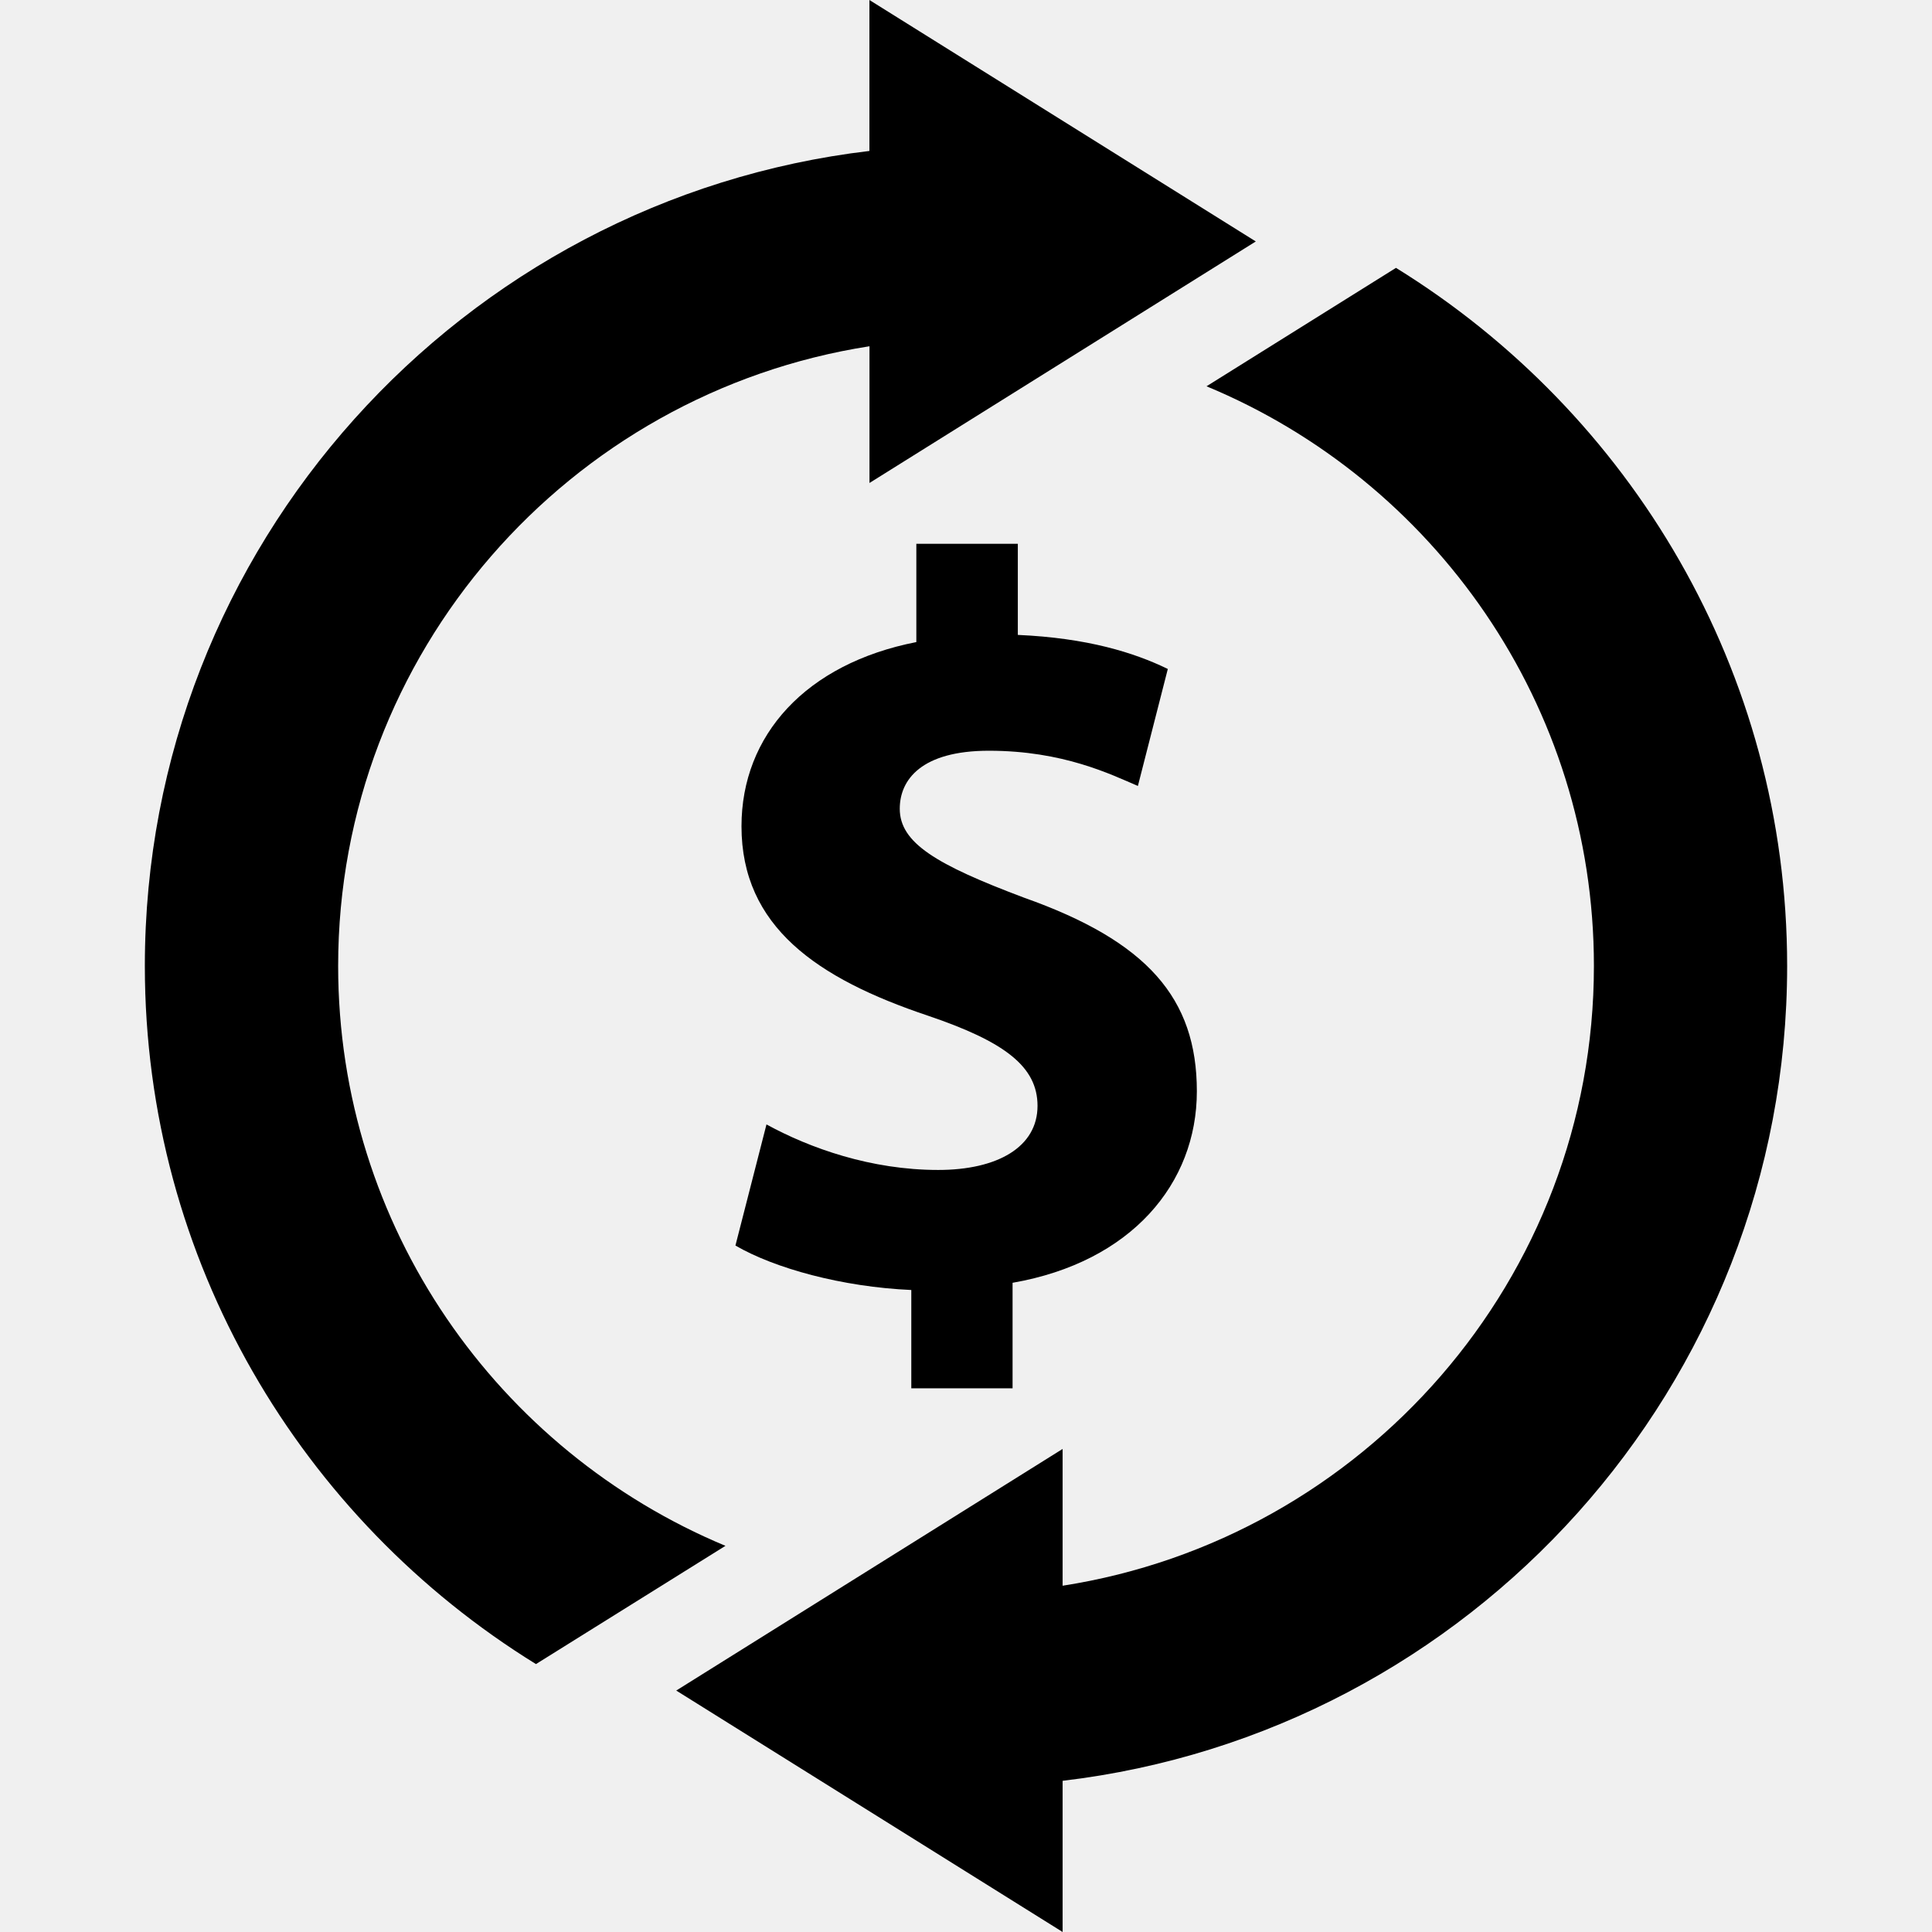
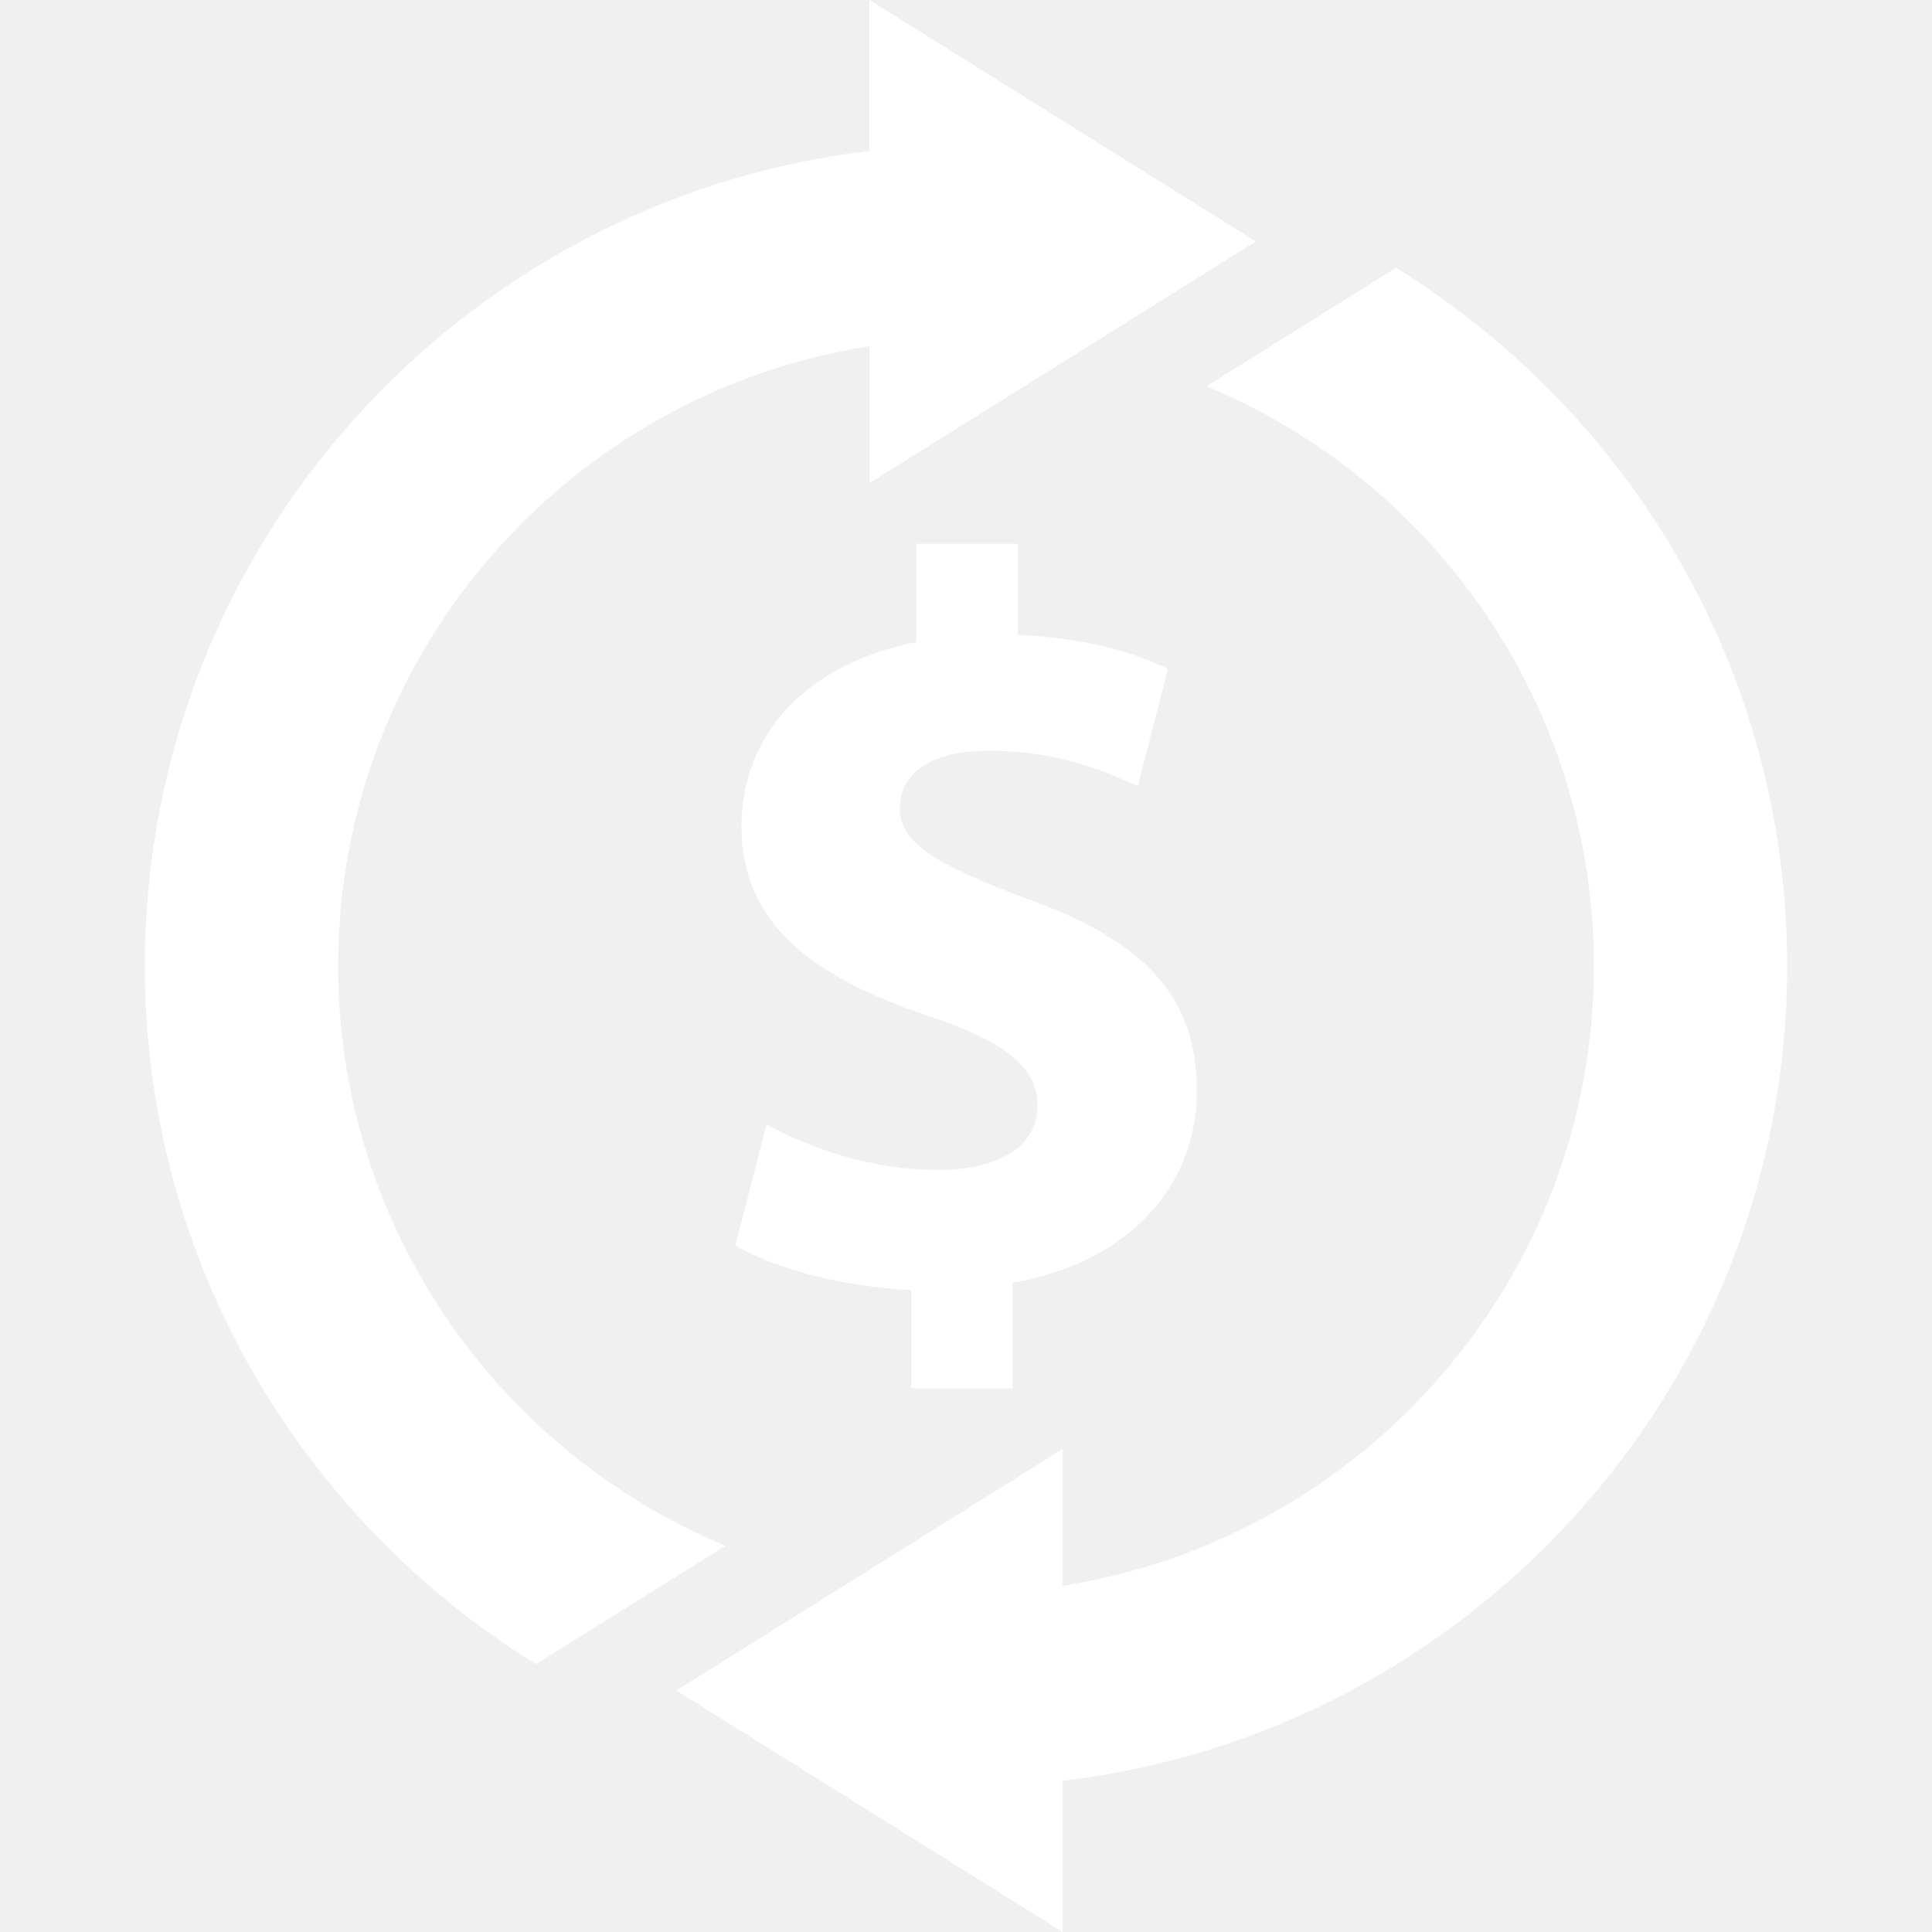
- <svg xmlns="http://www.w3.org/2000/svg" fill="#000000" version="1.1" id="Capa_1" width="800px" height="800px" viewBox="0 0 182.026 182.026" xml:space="preserve">
+ <svg xmlns="http://www.w3.org/2000/svg" fill="#FFFFFF" version="1.1" id="Capa_1" width="800px" height="800px" viewBox="0 0 182.026 182.026" xml:space="preserve">
  <g>
    <g>
      <path d="M31.859,91.005c0-29.508,21.753-53.977,50.061-58.382v12.881l36.396-22.755L81.913,0v14.222    c-38.388,4.545-68.266,37.218-68.266,76.784c0,27.809,14.789,52.153,36.849,65.778l17.853-11.141    C46.939,136.717,31.859,115.602,31.859,91.005z" />
      <path d="M131.525,25.237l-17.851,11.157c21.418,8.892,36.499,30.012,36.499,54.611c0,29.532-21.749,53.985-50.058,58.396v-12.887    l-36.402,22.764l36.402,22.747v-14.244c38.386-4.53,68.263-37.199,68.263-76.776C168.379,63.207,153.59,38.865,131.525,25.237z" />
      <path d="M95.401,130.802v-9.942c11.204-1.953,17.362-9.362,17.362-18.041c0-8.777-4.679-14.134-16.275-18.241    c-8.298-3.121-11.716-5.166-11.716-8.383c0-2.733,2.045-5.464,8.395-5.464c7.015,0,11.496,2.235,14.041,3.319l2.819-11.023    c-3.203-1.557-7.602-2.919-14.131-3.208v-8.586h-9.562v9.261c-10.42,2.041-16.473,8.777-16.473,17.355    c0,9.458,7.123,14.344,17.568,17.846c7.204,2.441,10.323,4.782,10.323,8.493c0,3.896-3.796,6.041-9.354,6.041    c-6.336,0-12.093-2.048-16.183-4.29l-2.925,11.411c3.693,2.148,10.041,3.899,16.569,4.189v9.264H95.401z" />
    </g>
  </g>
</svg>
